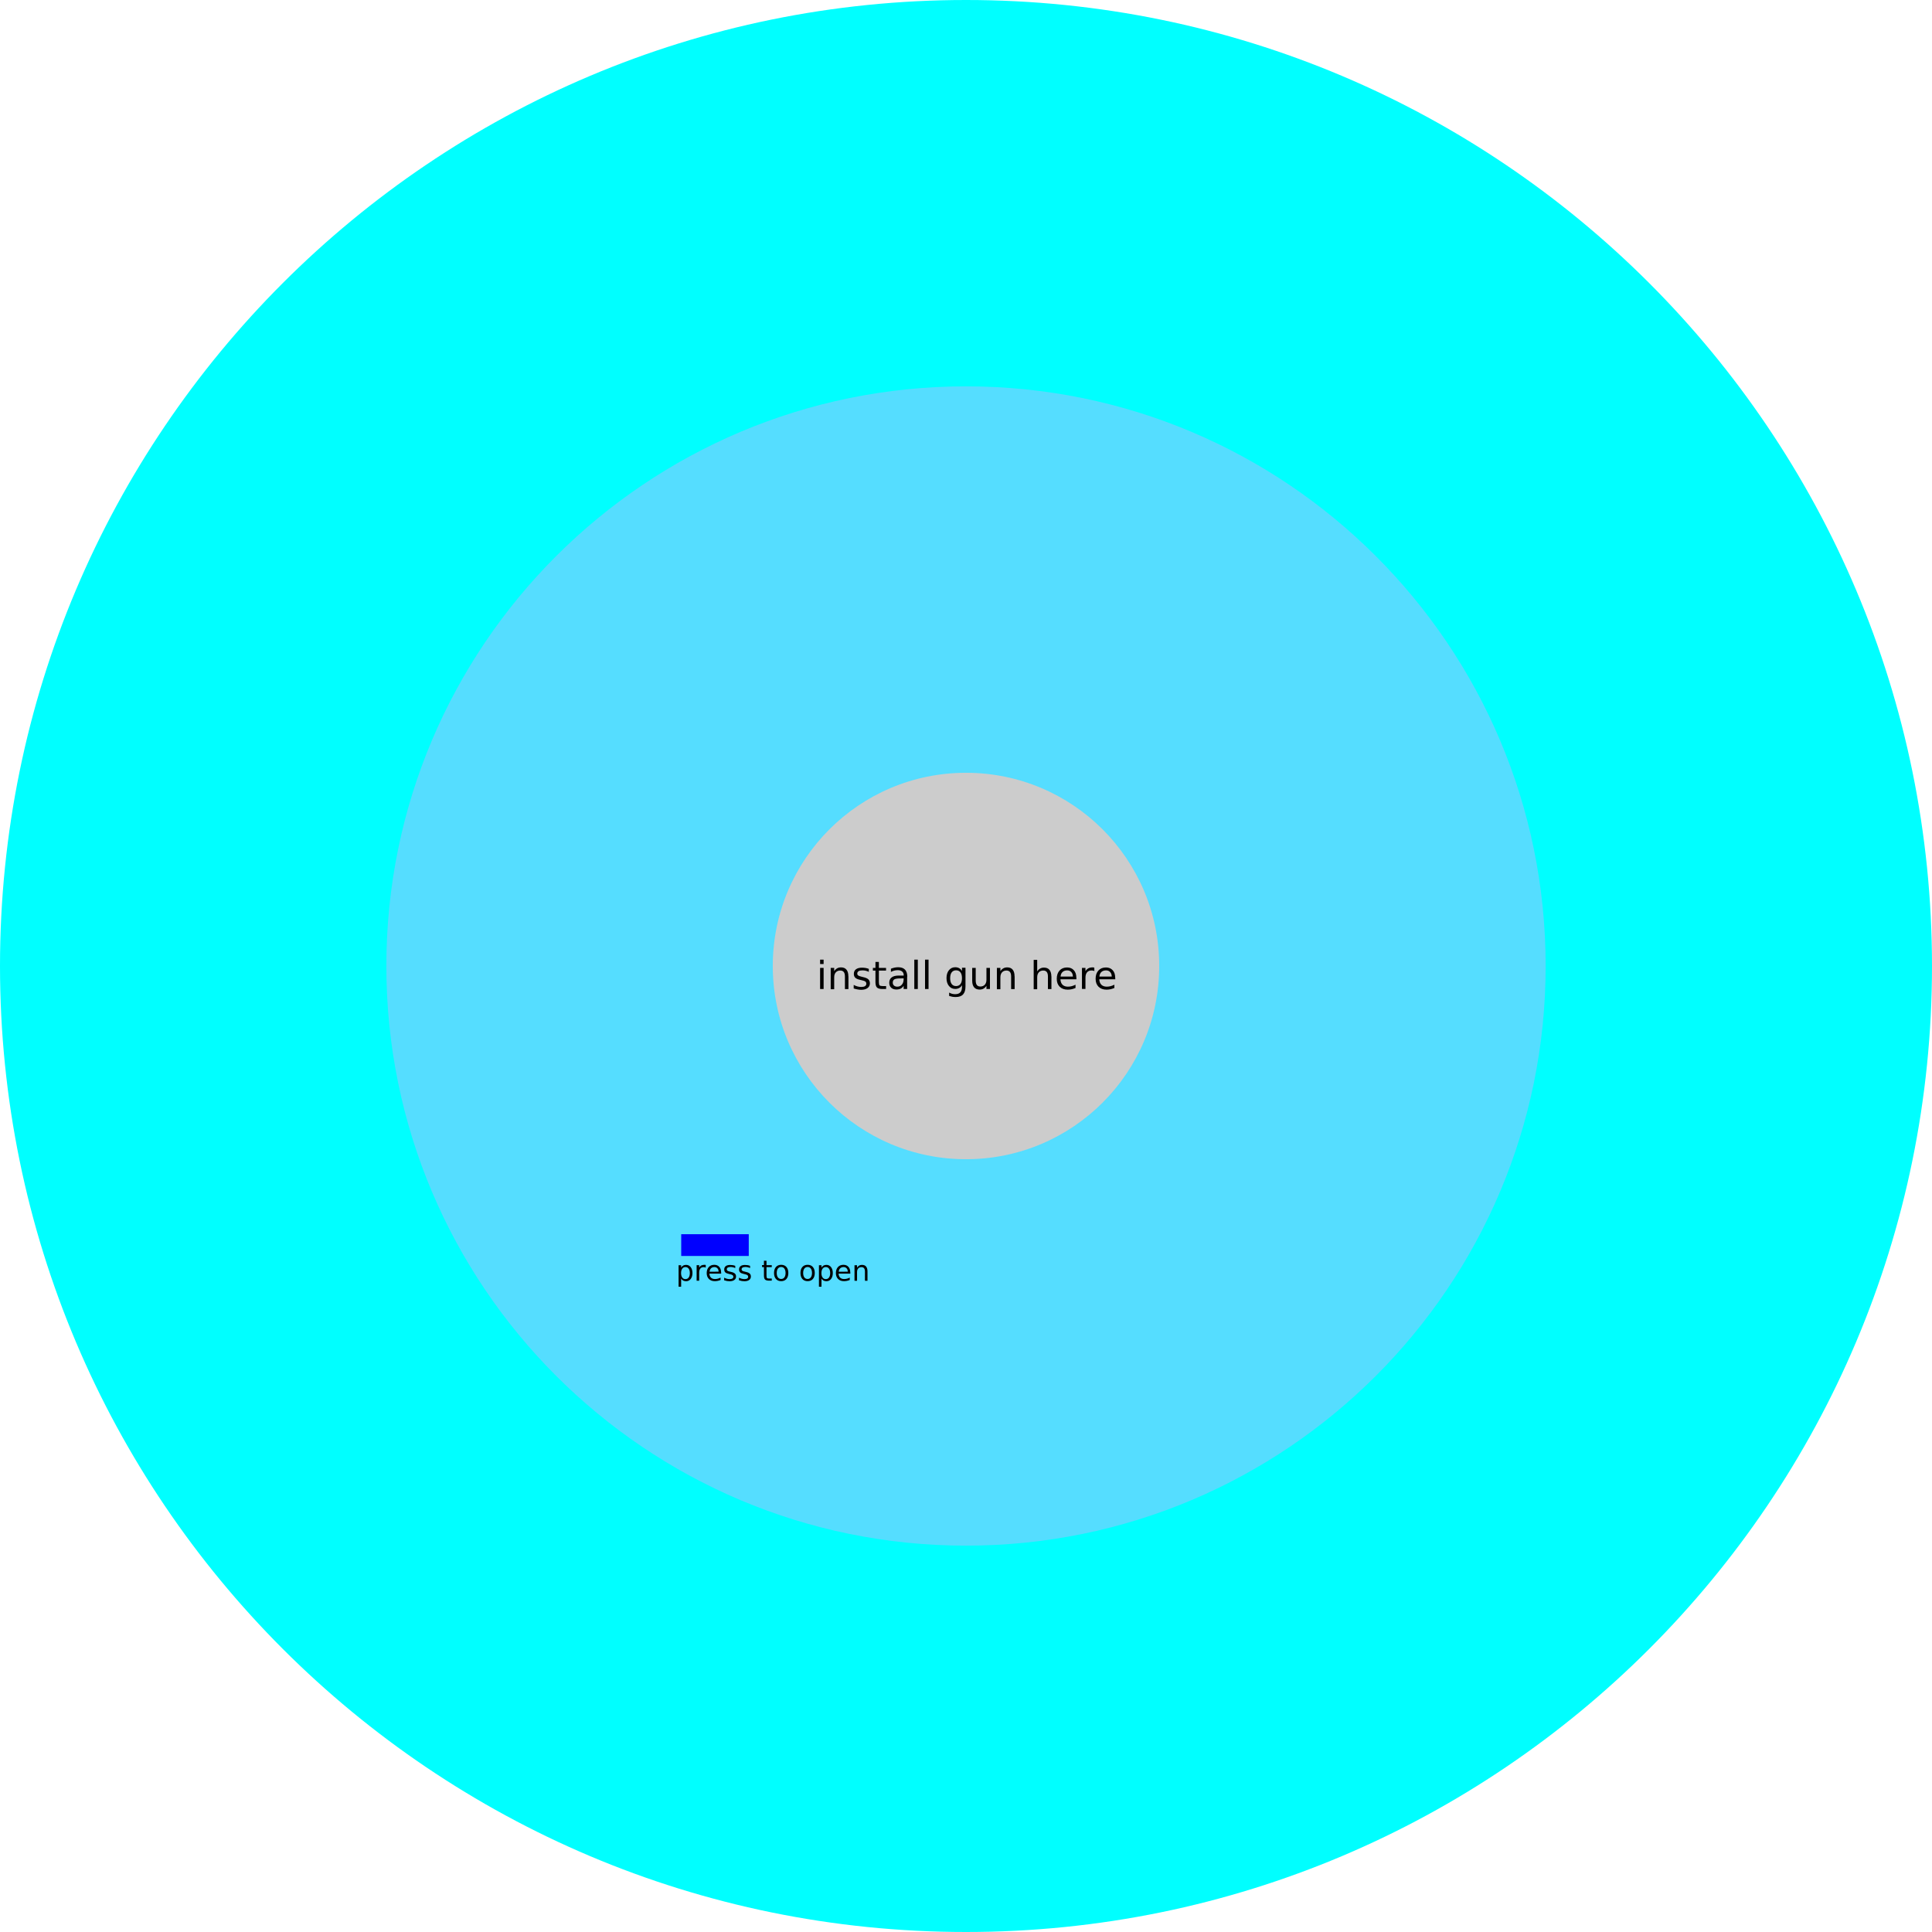
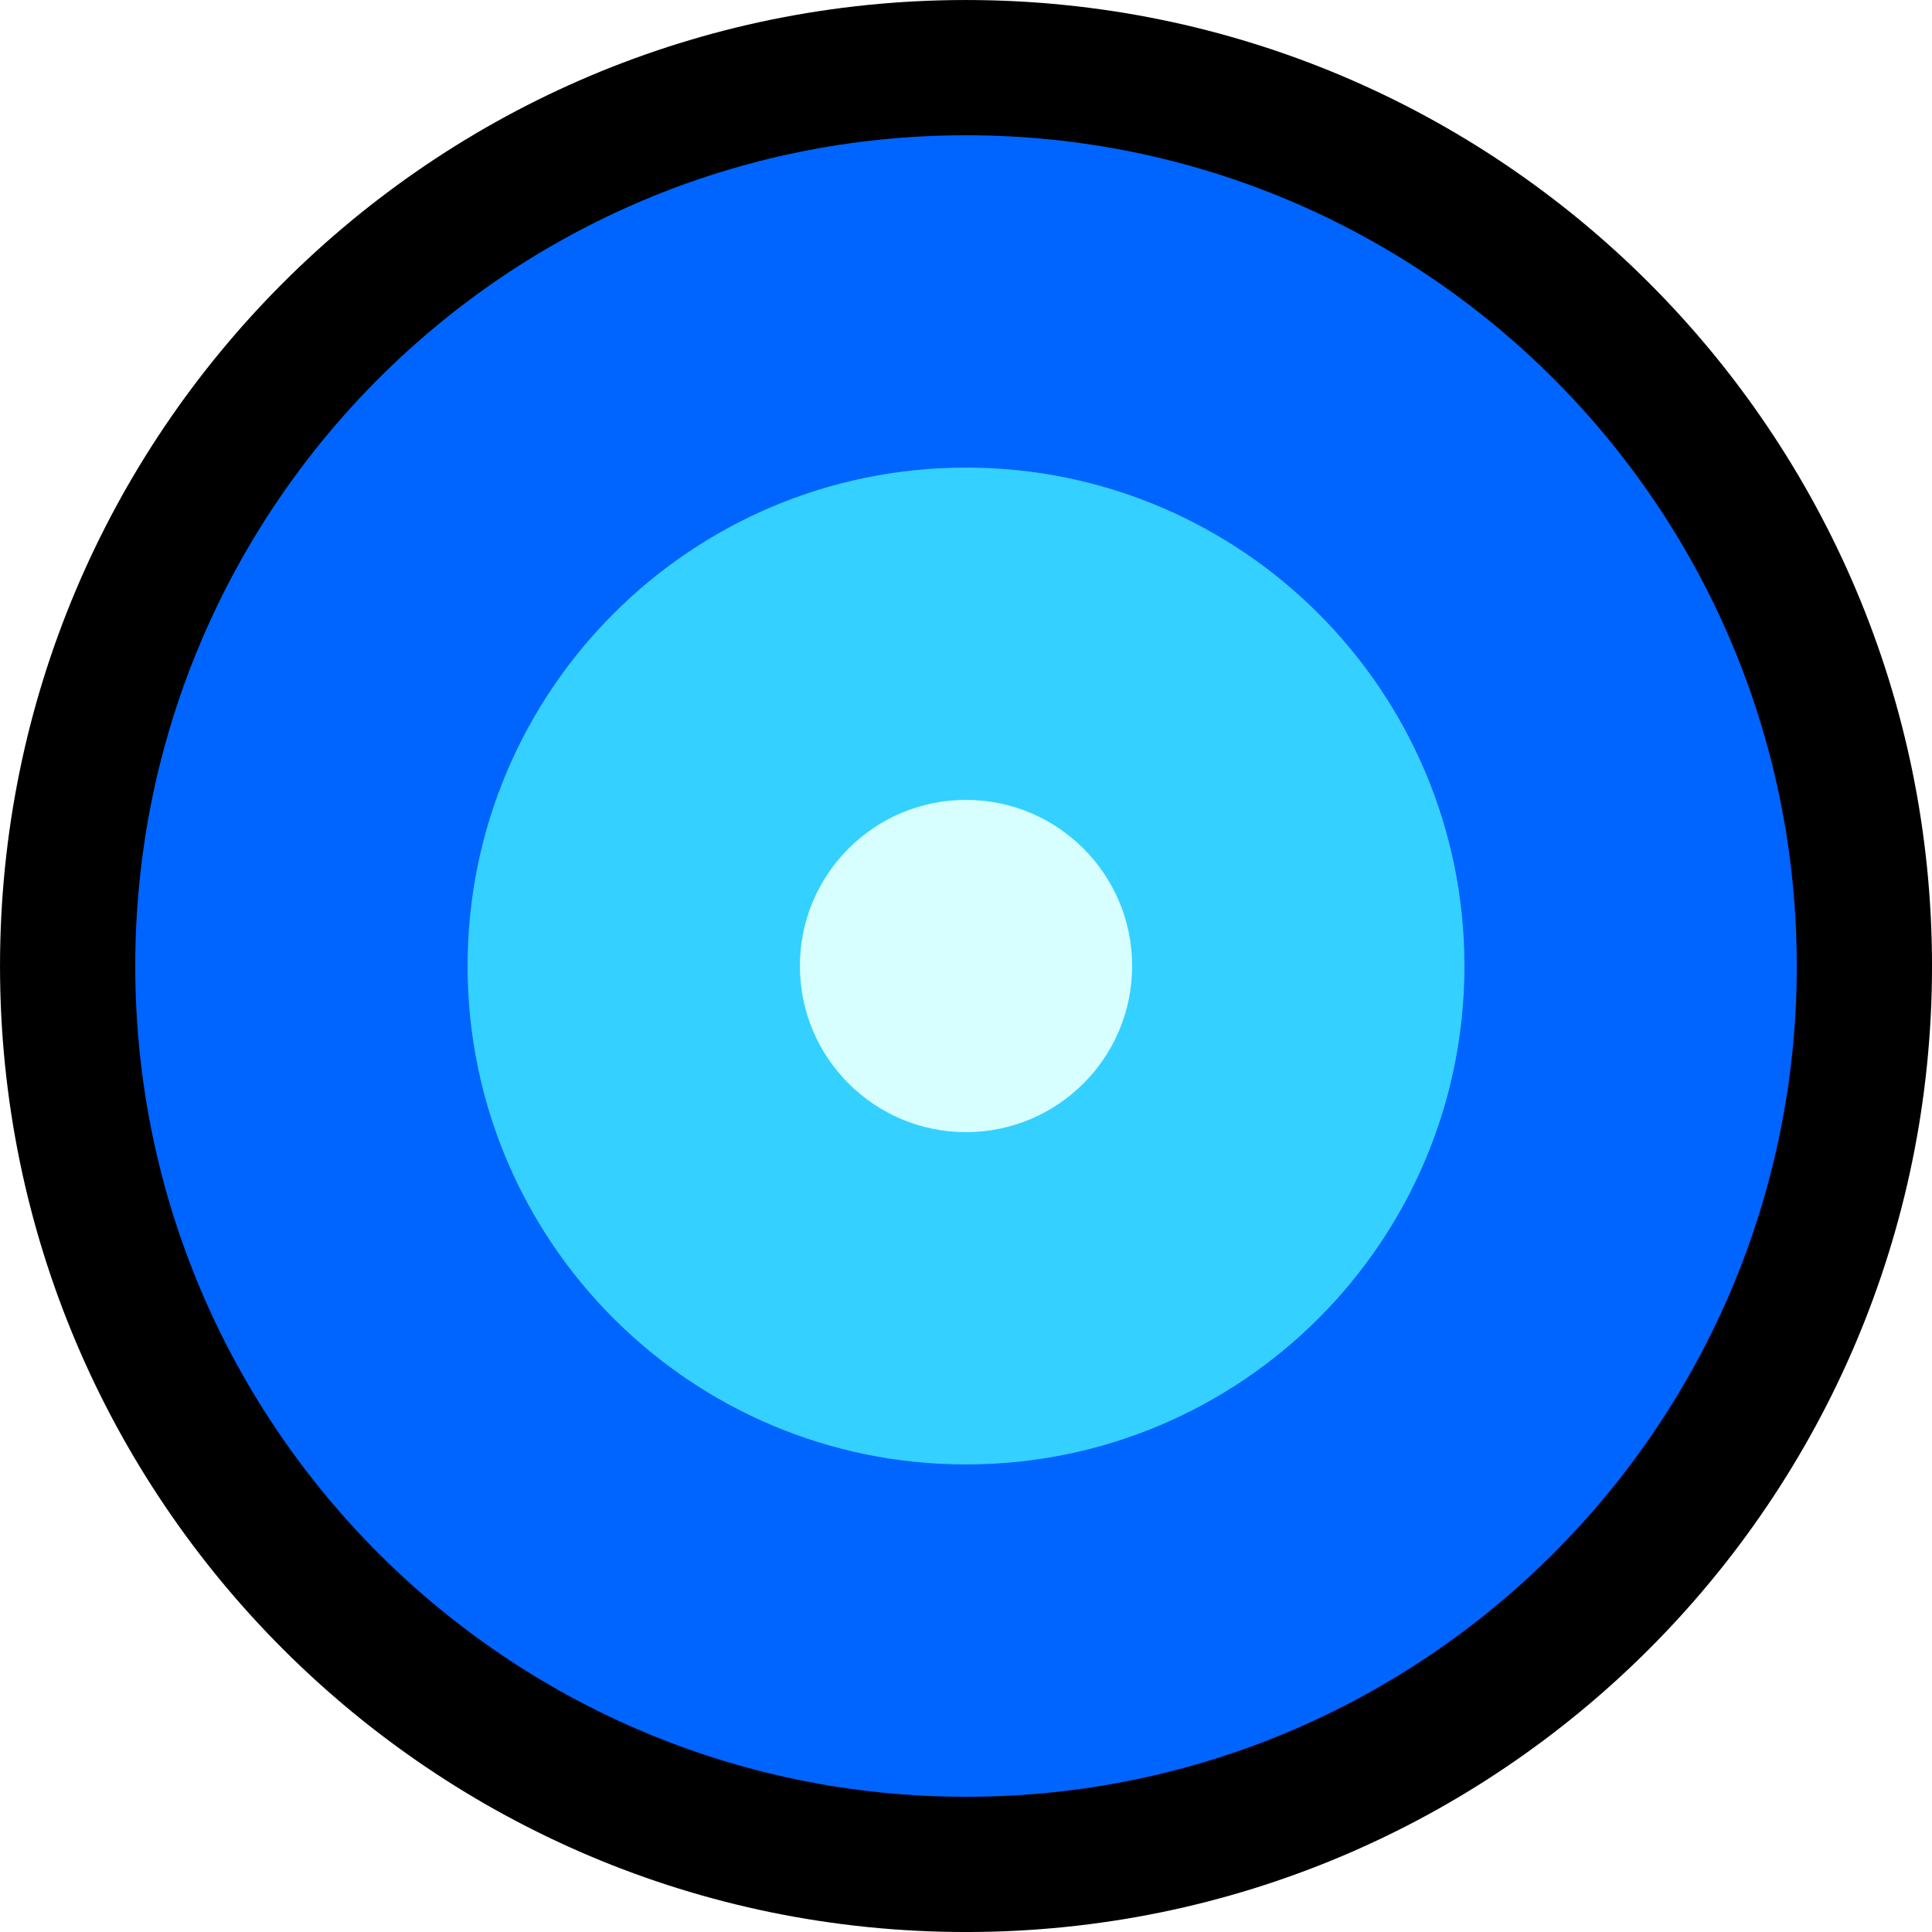
- <svg xmlns="http://www.w3.org/2000/svg" width="100" height="100" viewBox="0 0 26.458 26.458" version="1.1" id="svg531">
-   <defs id="defs528" />
-   <g id="layer1">
-     <path id="path1739" style="fill:#00ffff;stroke-width:1.208;stroke-linejoin:bevel" d="M 26.458,13.229 A 13.229,13.229 0 0 1 13.229,26.458 13.229,13.229 0 0 1 0,13.229 13.229,13.229 0 0 1 13.229,0 13.229,13.229 0 0 1 26.458,13.229 Z" />
-     <path id="path2103" style="fill:#55ddff;stroke-width:1.014;stroke-linejoin:bevel" d="m 21.167,13.229 a 7.938,7.938 0 0 1 -7.938,7.938 7.938,7.938 0 0 1 -7.938,-7.938 7.938,7.938 0 0 1 7.938,-7.938 7.938,7.938 0 0 1 7.938,7.938 z" />
-     <path id="path2049" style="fill:#cccccc;stroke-width:0.801;stroke-linejoin:bevel" d="M 15.875,13.229 A 2.646,2.646 0 0 1 13.229,15.875 2.646,2.646 0 0 1 10.583,13.229 2.646,2.646 0 0 1 13.229,10.583 2.646,2.646 0 0 1 15.875,13.229 Z" />
-     <path id="rect2261" style="fill:#0000ff;stroke-width:0.39;stroke-linejoin:bevel" d="m 9.329,16.902 h 0.925 v 0.298 H 9.329 Z" />
-     <g aria-label="press to open" id="text2317" style="font-size:0.39px;font-family:'DejaVu Sans';-inkscape-font-specification:'DejaVu Sans';text-align:center;text-anchor:middle;stroke-width:0.39;stroke-linejoin:bevel">
-       <path d="m 9.328,17.508 v 0.113 h -0.035 v -0.294 h 0.035 v 0.032 q 0.011,-0.019 0.028,-0.028 0.017,-0.009 0.04,-0.009 0.039,0 0.063,0.031 0.024,0.031 0.024,0.081 0,0.05 -0.024,0.081 -0.024,0.031 -0.063,0.031 -0.023,0 -0.04,-0.009 -0.017,-0.009 -0.028,-0.028 z m 0.119,-0.074 q 0,-0.039 -0.016,-0.06 -0.016,-0.022 -0.044,-0.022 -0.028,0 -0.044,0.022 -0.016,0.022 -0.016,0.06 0,0.039 0.016,0.061 0.016,0.022 0.044,0.022 0.028,0 0.044,-0.022 0.016,-0.022 0.016,-0.061 z" id="path2504" />
-       <path d="m 9.665,17.36 q -0.006,-0.003 -0.013,-0.005 -0.007,-0.002 -0.015,-0.002 -0.03,0 -0.046,0.019 -0.016,0.019 -0.016,0.055 v 0.112 h -0.035 v -0.213 h 0.035 v 0.033 q 0.011,-0.019 0.029,-0.029 0.018,-0.009 0.043,-0.009 0.004,0 0.008,5.7e-4 0.004,3.81e-4 0.01,0.001 z" id="path2506" />
-       <path d="m 9.876,17.425 v 0.017 H 9.715 q 0.002,0.036 0.022,0.055 0.02,0.019 0.054,0.019 0.02,0 0.039,-0.005 0.019,-0.005 0.038,-0.015 v 0.033 q -0.019,0.008 -0.039,0.012 -0.02,0.004 -0.04,0.004 -0.051,0 -0.081,-0.03 -0.03,-0.03 -0.03,-0.08 0,-0.052 0.028,-0.083 0.028,-0.031 0.076,-0.031 0.043,0 0.068,0.028 0.025,0.028 0.025,0.075 z m -0.035,-0.01 q -3.804e-4,-0.029 -0.016,-0.046 -0.016,-0.017 -0.041,-0.017 -0.029,0 -0.047,0.017 -0.017,0.017 -0.02,0.047 z" id="path2508" />
-       <path d="m 10.069,17.333 v 0.033 q -0.015,-0.008 -0.031,-0.011 -0.016,-0.004 -0.033,-0.004 -0.026,0 -0.039,0.008 -0.013,0.008 -0.013,0.024 0,0.012 0.009,0.019 0.009,0.007 0.037,0.013 l 0.012,0.003 q 0.037,0.008 0.053,0.023 0.016,0.014 0.016,0.041 0,0.03 -0.024,0.047 -0.023,0.017 -0.064,0.017 -0.017,0 -0.036,-0.003 -0.018,-0.003 -0.039,-0.01 v -0.036 q 0.019,0.01 0.038,0.015 0.019,0.005 0.037,0.005 0.025,0 0.038,-0.008 0.013,-0.009 0.013,-0.024 0,-0.014 -0.01,-0.022 -0.009,-0.008 -0.042,-0.015 l -0.012,-0.003 q -0.033,-0.007 -0.047,-0.021 -0.014,-0.014 -0.014,-0.039 0,-0.03 0.021,-0.046 0.021,-0.016 0.06,-0.016 0.019,0 0.037,0.003 0.017,0.003 0.032,0.009 z" id="path2510" />
-       <path d="m 10.272,17.333 v 0.033 q -0.015,-0.008 -0.031,-0.011 -0.016,-0.004 -0.033,-0.004 -0.026,0 -0.039,0.008 -0.013,0.008 -0.013,0.024 0,0.012 0.009,0.019 0.009,0.007 0.037,0.013 l 0.012,0.003 q 0.037,0.008 0.053,0.023 0.016,0.014 0.016,0.041 0,0.03 -0.024,0.047 -0.023,0.017 -0.064,0.017 -0.017,0 -0.036,-0.003 -0.018,-0.003 -0.039,-0.01 v -0.036 q 0.019,0.01 0.038,0.015 0.019,0.005 0.037,0.005 0.025,0 0.038,-0.008 0.013,-0.009 0.013,-0.024 0,-0.014 -0.01,-0.022 -0.009,-0.008 -0.042,-0.015 l -0.012,-0.003 q -0.033,-0.007 -0.047,-0.021 -0.014,-0.014 -0.014,-0.039 0,-0.03 0.021,-0.046 0.021,-0.016 0.06,-0.016 0.019,0 0.037,0.003 0.017,0.003 0.032,0.009 z" id="path2512" />
-       <path d="m 10.497,17.266 v 0.06 h 0.072 v 0.027 h -0.072 v 0.116 q 0,0.026 0.007,0.033 0.007,0.007 0.029,0.007 h 0.036 v 0.029 h -0.036 q -0.041,0 -0.056,-0.015 -0.015,-0.015 -0.015,-0.055 v -0.116 h -0.026 v -0.027 h 0.026 v -0.06 z" id="path2514" />
-       <path d="m 10.698,17.351 q -0.028,0 -0.045,0.022 -0.016,0.022 -0.016,0.06 0,0.038 0.016,0.06 0.016,0.022 0.045,0.022 0.028,0 0.044,-0.022 0.016,-0.022 0.016,-0.06 0,-0.038 -0.016,-0.06 -0.016,-0.022 -0.044,-0.022 z m 0,-0.03 q 0.046,0 0.072,0.03 0.026,0.03 0.026,0.082 0,0.052 -0.026,0.082 -0.026,0.03 -0.072,0.03 -0.046,0 -0.072,-0.03 -0.026,-0.03 -0.026,-0.082 0,-0.052 0.026,-0.082 0.026,-0.03 0.072,-0.03 z" id="path2516" />
-       <path d="m 11.06,17.351 q -0.028,0 -0.045,0.022 -0.016,0.022 -0.016,0.06 0,0.038 0.016,0.06 0.016,0.022 0.045,0.022 0.028,0 0.044,-0.022 0.016,-0.022 0.016,-0.06 0,-0.038 -0.016,-0.06 -0.016,-0.022 -0.044,-0.022 z m 0,-0.03 q 0.046,0 0.072,0.03 0.026,0.03 0.026,0.082 0,0.052 -0.026,0.082 -0.026,0.03 -0.072,0.03 -0.046,0 -0.072,-0.03 -0.026,-0.03 -0.026,-0.082 0,-0.052 0.026,-0.082 0.026,-0.03 0.072,-0.03 z" id="path2518" />
-       <path d="m 11.25,17.508 v 0.113 h -0.035 v -0.294 h 0.035 v 0.032 q 0.011,-0.019 0.028,-0.028 0.017,-0.009 0.04,-0.009 0.039,0 0.063,0.031 0.024,0.031 0.024,0.081 0,0.05 -0.024,0.081 -0.024,0.031 -0.063,0.031 -0.023,0 -0.04,-0.009 -0.017,-0.009 -0.028,-0.028 z m 0.119,-0.074 q 0,-0.039 -0.016,-0.06 -0.016,-0.022 -0.044,-0.022 -0.028,0 -0.044,0.022 -0.016,0.022 -0.016,0.06 0,0.039 0.016,0.061 0.016,0.022 0.044,0.022 0.028,0 0.044,-0.022 0.016,-0.022 0.016,-0.061 z" id="path2520" />
-       <path d="m 11.645,17.425 v 0.017 h -0.161 q 0.002,0.036 0.022,0.055 0.02,0.019 0.054,0.019 0.02,0 0.039,-0.005 0.019,-0.005 0.038,-0.015 v 0.033 q -0.019,0.008 -0.039,0.012 -0.02,0.004 -0.04,0.004 -0.051,0 -0.081,-0.03 -0.03,-0.03 -0.03,-0.08 0,-0.052 0.028,-0.083 0.028,-0.031 0.076,-0.031 0.043,0 0.068,0.028 0.025,0.028 0.025,0.075 z m -0.035,-0.01 q -3.81e-4,-0.029 -0.016,-0.046 -0.016,-0.017 -0.041,-0.017 -0.029,0 -0.047,0.017 -0.018,0.017 -0.02,0.047 z" id="path2522" />
-       <path d="m 11.88,17.411 v 0.129 h -0.035 v -0.127 q 0,-0.03 -0.012,-0.045 -0.012,-0.015 -0.035,-0.015 -0.028,0 -0.045,0.018 -0.016,0.018 -0.016,0.049 v 0.12 h -0.035 v -0.213 h 0.035 v 0.033 q 0.013,-0.019 0.029,-0.029 0.017,-0.009 0.039,-0.009 0.037,0 0.056,0.023 0.019,0.023 0.019,0.067 z" id="path2524" />
-     </g>
-     <g aria-label="install gun here" id="text2423" style="font-size:0.529px;font-family:'DejaVu Sans';-inkscape-font-specification:'DejaVu Sans';text-align:center;text-anchor:middle;stroke-width:0.794;stroke-linejoin:bevel">
-       <path d="m 11.231,13.255 h 0.048 v 0.289 h -0.048 z m 0,-0.113 h 0.048 v 0.06 h -0.048 z" id="path2475" />
-       <path d="m 11.619,13.37 v 0.175 h -0.048 v -0.173 q 0,-0.041 -0.016,-0.061 -0.016,-0.02 -0.048,-0.02 -0.038,0 -0.061,0.025 -0.022,0.025 -0.022,0.067 v 0.164 h -0.048 V 13.255 h 0.048 v 0.045 q 0.017,-0.026 0.04,-0.039 0.023,-0.013 0.053,-0.013 0.05,0 0.075,0.031 0.026,0.031 0.026,0.091 z" id="path2477" />
-       <path d="m 11.898,13.264 v 0.045 q -0.02,-0.01 -0.042,-0.015 -0.022,-0.005 -0.045,-0.005 -0.035,0 -0.053,0.011 -0.018,0.011 -0.018,0.033 0,0.017 0.013,0.026 0.013,0.009 0.051,0.018 l 0.016,0.004 q 0.051,0.011 0.072,0.031 0.021,0.02 0.021,0.055 0,0.04 -0.032,0.064 -0.032,0.024 -0.088,0.024 -0.023,0 -0.049,-0.005 -0.025,-0.004 -0.053,-0.013 v -0.049 q 0.026,0.014 0.052,0.021 0.026,0.007 0.051,0.007 0.034,0 0.052,-0.011 0.018,-0.012 0.018,-0.033 0,-0.019 -0.013,-0.03 -0.013,-0.01 -0.057,-0.02 l -0.017,-0.004 q -0.044,-0.009 -0.064,-0.028 -0.02,-0.019 -0.02,-0.053 0,-0.041 0.029,-0.063 0.029,-0.022 0.082,-0.022 0.026,0 0.05,0.004 0.023,0.004 0.043,0.012 z" id="path2479" />
-       <path d="m 12.036,13.173 v 0.082 h 0.098 v 0.037 h -0.098 v 0.157 q 0,0.035 0.01,0.045 0.01,0.01 0.04,0.01 h 0.049 v 0.04 h -0.049 q -0.055,0 -0.076,-0.02 -0.021,-0.021 -0.021,-0.075 v -0.157 h -0.035 v -0.037 h 0.035 v -0.082 z" id="path2481" />
-       <path d="m 12.328,13.399 q -0.058,0 -0.08,0.013 -0.022,0.013 -0.022,0.045 0,0.025 0.017,0.04 0.017,0.015 0.045,0.015 0.04,0 0.063,-0.028 0.024,-0.028 0.024,-0.075 v -0.011 z m 0.095,-0.02 v 0.165 h -0.048 v -0.044 q -0.016,0.026 -0.041,0.039 -0.024,0.012 -0.059,0.012 -0.044,0 -0.071,-0.025 -0.026,-0.025 -0.026,-0.067 0,-0.049 0.033,-0.074 0.033,-0.025 0.098,-0.025 h 0.067 v -0.005 q 0,-0.033 -0.022,-0.051 -0.021,-0.018 -0.06,-0.018 -0.025,0 -0.048,0.006 -0.024,0.006 -0.045,0.018 v -0.044 q 0.026,-0.01 0.051,-0.015 0.025,-0.005 0.048,-0.005 0.063,0 0.094,0.033 0.031,0.033 0.031,0.099 z" id="path2483" />
-       <path d="m 12.521,13.142 h 0.048 v 0.402 h -0.048 z" id="path2485" />
-       <path d="m 12.668,13.142 h 0.048 v 0.402 h -0.048 z" id="path2487" />
-       <path d="m 13.174,13.396 q 0,-0.052 -0.021,-0.08 -0.021,-0.028 -0.06,-0.028 -0.038,0 -0.06,0.028 -0.021,0.028 -0.021,0.08 0,0.051 0.021,0.08 0.021,0.028 0.06,0.028 0.038,0 0.06,-0.028 0.021,-0.028 0.021,-0.08 z m 0.048,0.112 q 0,0.074 -0.033,0.11 -0.033,0.036 -0.101,0.036 -0.025,0 -0.047,-0.004 -0.022,-0.004 -0.043,-0.011 v -0.046 q 0.021,0.011 0.041,0.017 0.02,0.005 0.042,0.005 0.047,0 0.07,-0.025 0.023,-0.024 0.023,-0.074 v -0.024 q -0.015,0.026 -0.038,0.038 -0.023,0.013 -0.055,0.013 -0.053,0 -0.086,-0.041 -0.033,-0.041 -0.033,-0.107 0,-0.067 0.033,-0.108 0.033,-0.041 0.086,-0.041 0.032,0 0.055,0.013 0.023,0.013 0.038,0.038 v -0.044 h 0.048 z" id="path2489" />
-       <path d="M 13.314,13.43 V 13.255 h 0.048 v 0.173 q 0,0.041 0.016,0.062 0.016,0.02 0.048,0.02 0.038,0 0.061,-0.025 0.022,-0.025 0.022,-0.067 V 13.255 h 0.048 v 0.289 h -0.048 v -0.044 q -0.017,0.026 -0.04,0.039 -0.023,0.013 -0.053,0.013 -0.05,0 -0.076,-0.031 -0.026,-0.031 -0.026,-0.091 z m 0.12,-0.182 z" id="path2491" />
-       <path d="m 13.895,13.37 v 0.175 h -0.048 v -0.173 q 0,-0.041 -0.016,-0.061 -0.016,-0.02 -0.048,-0.02 -0.038,0 -0.061,0.025 -0.022,0.025 -0.022,0.067 v 0.164 h -0.048 V 13.255 h 0.048 v 0.045 q 0.017,-0.026 0.04,-0.039 0.023,-0.013 0.053,-0.013 0.05,0 0.075,0.031 0.026,0.031 0.026,0.091 z" id="path2493" />
-       <path d="m 14.399,13.37 v 0.175 h -0.048 v -0.173 q 0,-0.041 -0.016,-0.061 -0.016,-0.02 -0.048,-0.02 -0.038,0 -0.061,0.025 -0.022,0.025 -0.022,0.067 v 0.164 h -0.048 v -0.402 h 0.048 v 0.158 q 0.017,-0.026 0.04,-0.039 0.023,-0.013 0.053,-0.013 0.05,0 0.075,0.031 0.026,0.031 0.026,0.091 z" id="path2495" />
-       <path d="m 14.741,13.388 v 0.023 h -0.219 q 0.003,0.049 0.029,0.075 0.027,0.026 0.074,0.026 0.027,0 0.053,-0.007 0.026,-0.007 0.051,-0.02 v 0.045 q -0.026,0.011 -0.052,0.017 -0.027,0.006 -0.055,0.006 -0.069,0 -0.11,-0.04 -0.04,-0.04 -0.04,-0.109 0,-0.071 0.038,-0.113 0.038,-0.042 0.104,-0.042 0.058,0 0.092,0.038 0.034,0.037 0.034,0.102 z m -0.048,-0.014 q -5.16e-4,-0.039 -0.022,-0.062 -0.021,-0.023 -0.056,-0.023 -0.04,0 -0.064,0.022 -0.024,0.022 -0.027,0.063 z" id="path2497" />
-       <path d="m 14.987,13.299 q -0.008,-0.005 -0.018,-0.007 -0.009,-0.002 -0.021,-0.002 -0.04,0 -0.062,0.026 -0.021,0.026 -0.021,0.075 v 0.152 h -0.048 V 13.255 h 0.048 v 0.045 q 0.015,-0.026 0.039,-0.039 0.024,-0.013 0.058,-0.013 0.005,0 0.011,7.75e-4 0.006,5.17e-4 0.013,0.002 z" id="path2499" />
-       <path d="m 15.273,13.388 v 0.023 h -0.219 q 0.003,0.049 0.029,0.075 0.027,0.026 0.074,0.026 0.027,0 0.053,-0.007 0.026,-0.007 0.051,-0.02 v 0.045 q -0.026,0.011 -0.052,0.017 -0.027,0.006 -0.055,0.006 -0.069,0 -0.11,-0.04 -0.04,-0.04 -0.04,-0.109 0,-0.071 0.038,-0.113 0.038,-0.042 0.104,-0.042 0.058,0 0.092,0.038 0.034,0.037 0.034,0.102 z m -0.048,-0.014 q -5.17e-4,-0.039 -0.022,-0.062 -0.021,-0.023 -0.056,-0.023 -0.04,0 -0.064,0.022 -0.024,0.022 -0.027,0.063 z" id="path2501" />
-     </g>
+ <svg xmlns="http://www.w3.org/2000/svg" width="26.458mm" height="26.458mm" viewBox="0 0 26.458 26.458" version="1.1" id="svg629">
+   <defs id="defs626" />
+   <g id="layer1" transform="translate(-226.0318,-147.3328)">
+     <circle style="fill:#000000;stroke:#000000;stroke-width:0;stroke-linejoin:bevel" id="path374" cx="239.261" cy="160.562" r="13.229" />
+     <path id="path1739" style="fill:#0064ff;fill-opacity:1;stroke-width:1.039;stroke-linejoin:bevel" d="m 250.638,160.562 a 11.377,11.377 0 0 1 -11.377,11.377 11.377,11.377 0 0 1 -11.377,-11.377 11.377,11.377 0 0 1 11.377,-11.377 11.377,11.377 0 0 1 11.377,11.377 z" />
+     <path id="path2103" style="fill:#34d0ff;fill-opacity:1;stroke-width:0.872;stroke-linejoin:bevel" d="m 246.087,160.562 a 6.826,6.826 0 0 1 -6.826,6.826 6.826,6.826 0 0 1 -6.826,-6.826 6.826,6.826 0 0 1 6.826,-6.826 6.826,6.826 0 0 1 6.826,6.826 z" />
+     <path id="path2049" style="fill:#d7ffff;fill-opacity:1;stroke-width:0.689;stroke-linejoin:bevel" d="m 241.536,160.562 a 2.275,2.275 0 0 1 -2.275,2.275 2.275,2.275 0 0 1 -2.275,-2.275 2.275,2.275 0 0 1 2.275,-2.275 2.275,2.275 0 0 1 2.275,2.275 z" />
  </g>
</svg>
